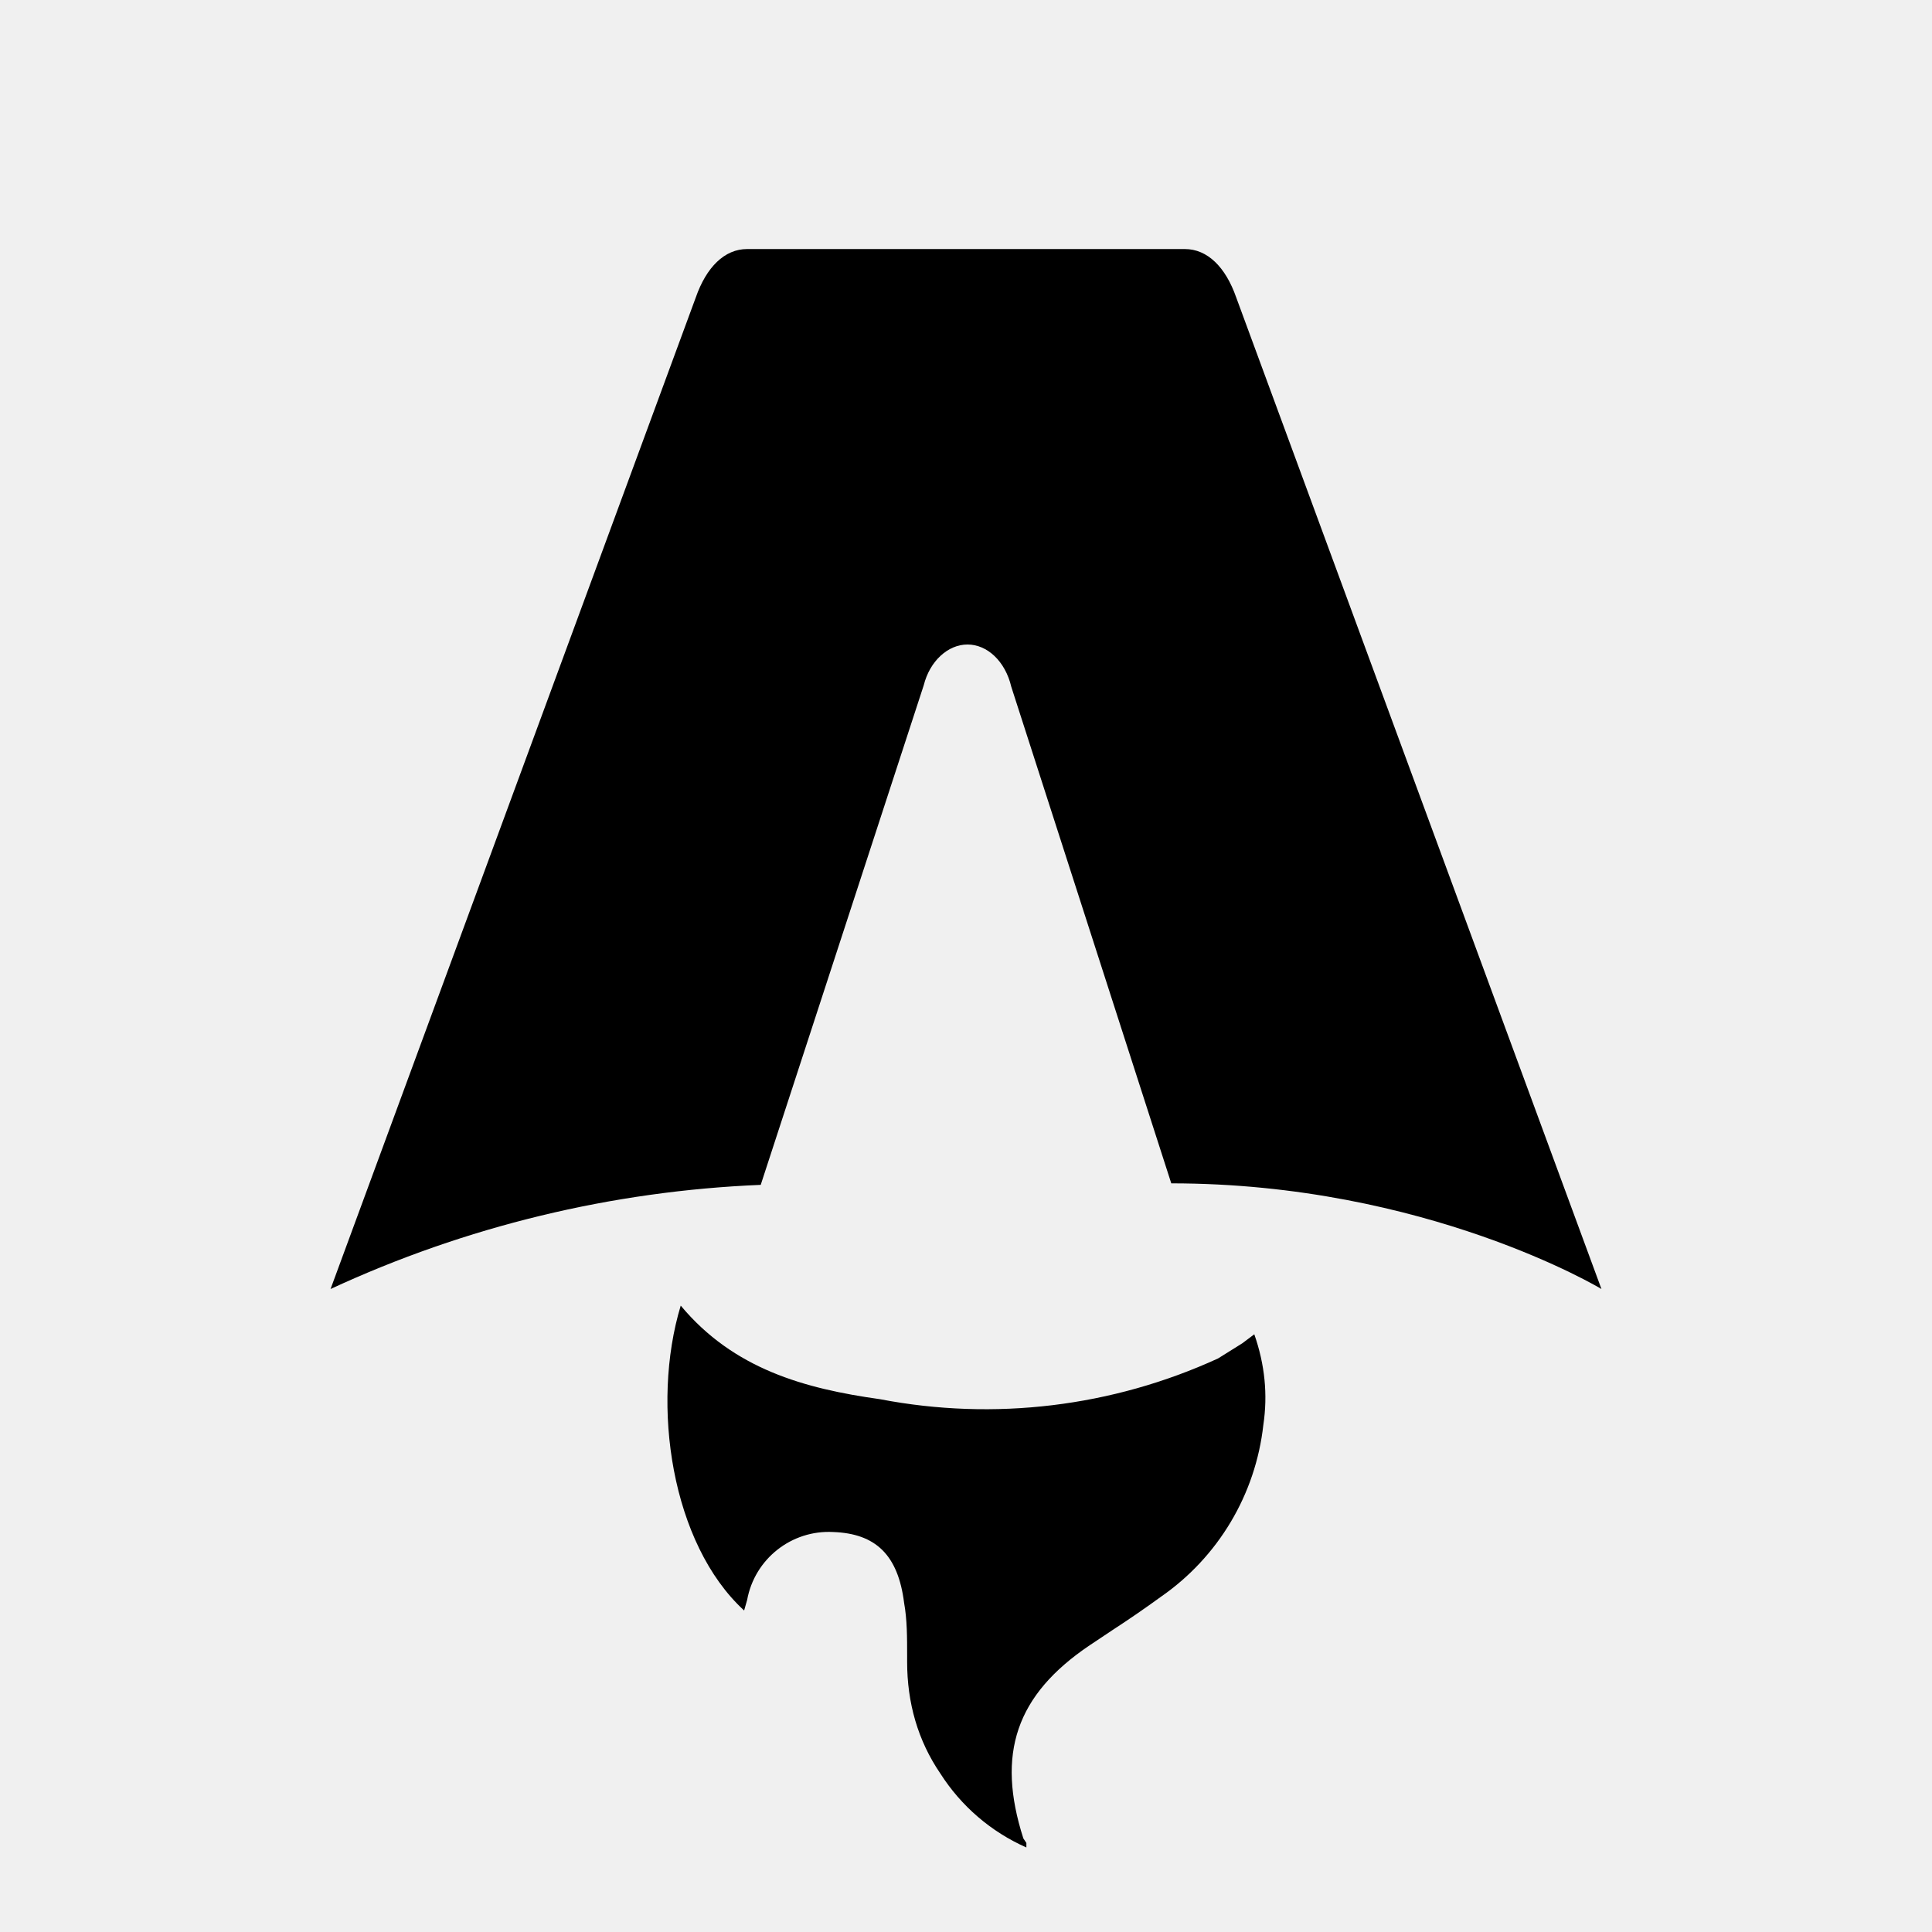
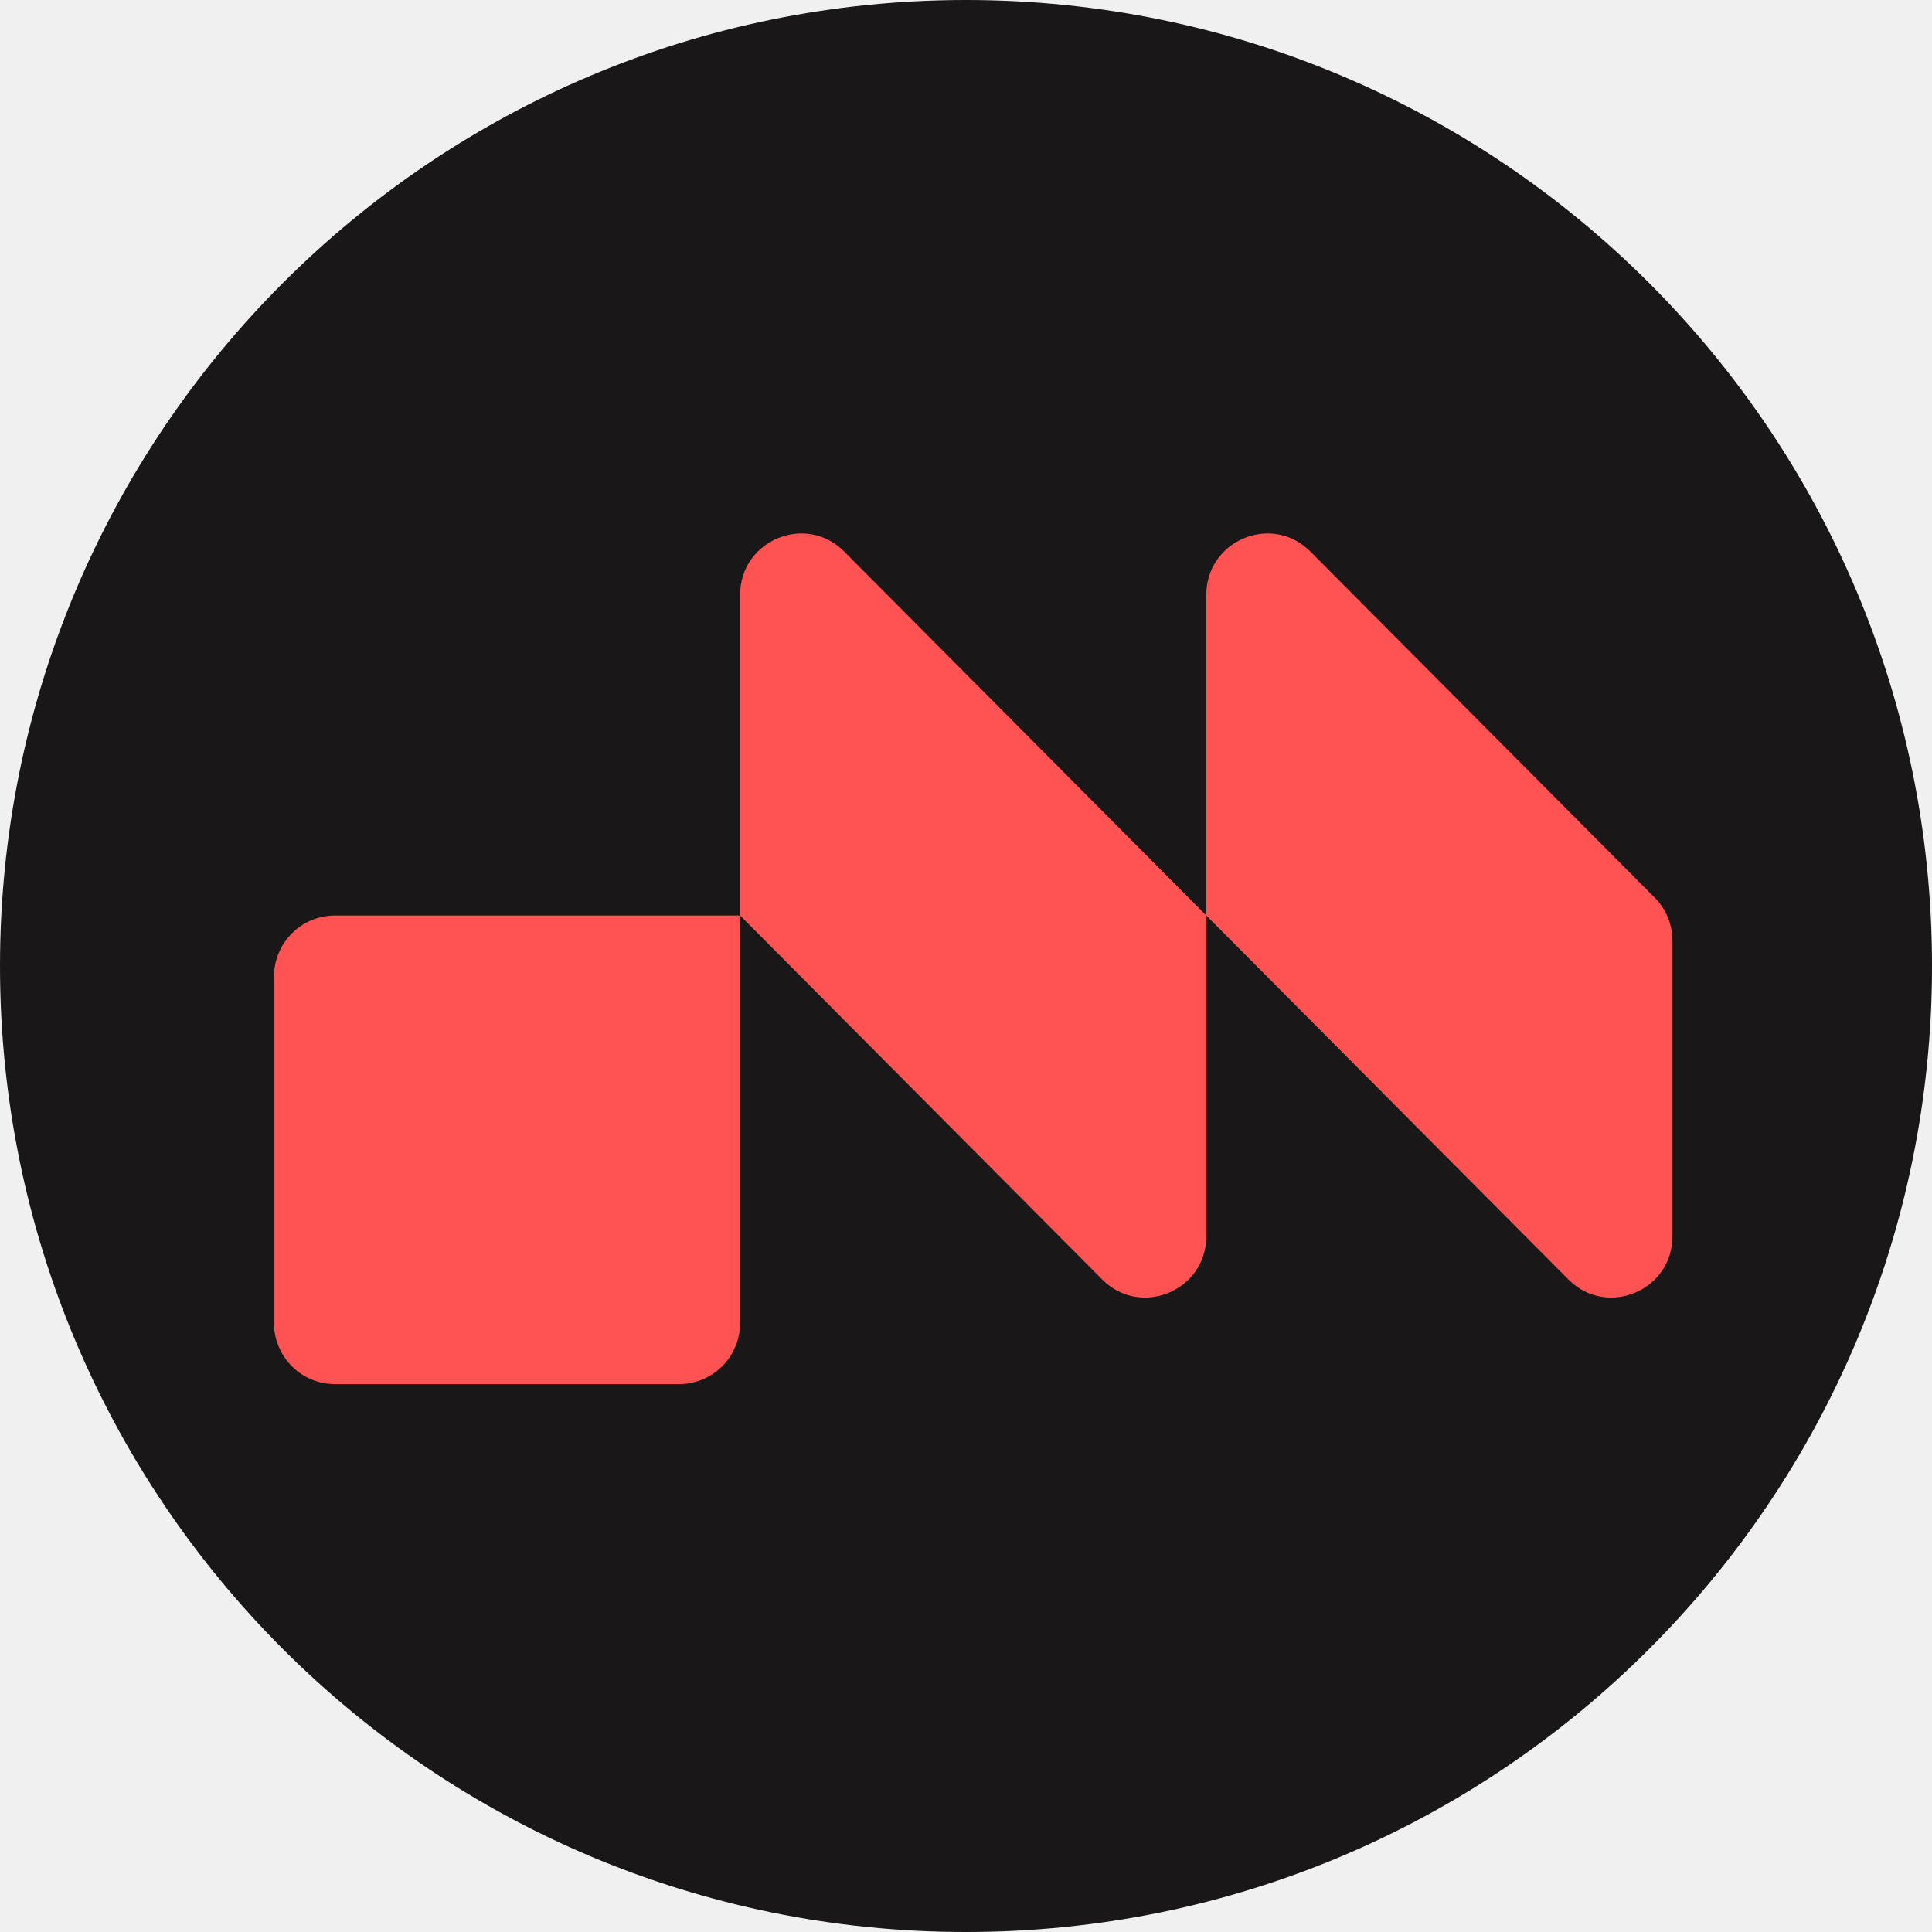
- <svg xmlns="http://www.w3.org/2000/svg" fill="none" viewBox="0 0 128 128">
-   <path d="M50.4 78.5a75.1 75.1 0 0 0-28.5 6.9l24.2-65.7c.7-2 1.9-3.2 3.4-3.2h29c1.5 0 2.7 1.2 3.4 3.2l24.2 65.7s-11.6-7-28.5-7L67 45.5c-.4-1.7-1.6-2.8-2.9-2.8-1.3 0-2.5 1.1-2.9 2.7L50.4 78.5Zm-1.1 28.2Zm-4.2-20.2c-2 6.6-.6 15.8 4.2 20.2a17.5 17.5 0 0 1 .2-.7 5.5 5.5 0 0 1 5.7-4.5c2.8.1 4.3 1.5 4.7 4.7.2 1.1.2 2.3.2 3.5v.4c0 2.7.7 5.2 2.2 7.4a13 13 0 0 0 5.7 4.9v-.3l-.2-.3c-1.8-5.6-.5-9.5 4.4-12.8l1.5-1a73 73 0 0 0 3.2-2.2 16 16 0 0 0 6.8-11.4c.3-2 .1-4-.6-6l-.8.6-1.6 1a37 37 0 0 1-22.4 2.7c-5-.7-9.7-2-13.2-6.2Z" />
-   <style>
-         path { fill: #000; }
-         @media (prefers-color-scheme: dark) {
-             path { fill: #FFF; }
-         }
-     </style>
+ <svg xmlns="http://www.w3.org/2000/svg" width="134" height="134" viewBox="0 0 134 134" fill="none">
+   <circle cx="67" cy="67" r="67" fill="#191717" />
+   <path d="M19 67.749C19 65.402 20.893 63.499 23.228 63.499H51.333V91.75C51.333 94.097 49.44 96 47.105 96H23.228C20.893 96 19 94.097 19 91.75V67.749Z" fill="#FF5353" />
+   <path d="M76.449 88.745L51.333 63.499V41.259C51.333 37.472 55.888 35.576 58.551 38.253L83.667 63.499V85.739C83.667 89.526 79.112 91.422 76.449 88.745Z" fill="#FF5353" />
+   <path d="M108.782 88.745L83.667 63.499V41.259C83.667 37.472 88.221 35.576 90.885 38.253L114.762 62.254C115.555 63.051 116 64.132 116 65.259V85.739C116 89.526 111.446 91.422 108.782 88.745Z" fill="#FF5353" />
</svg>
